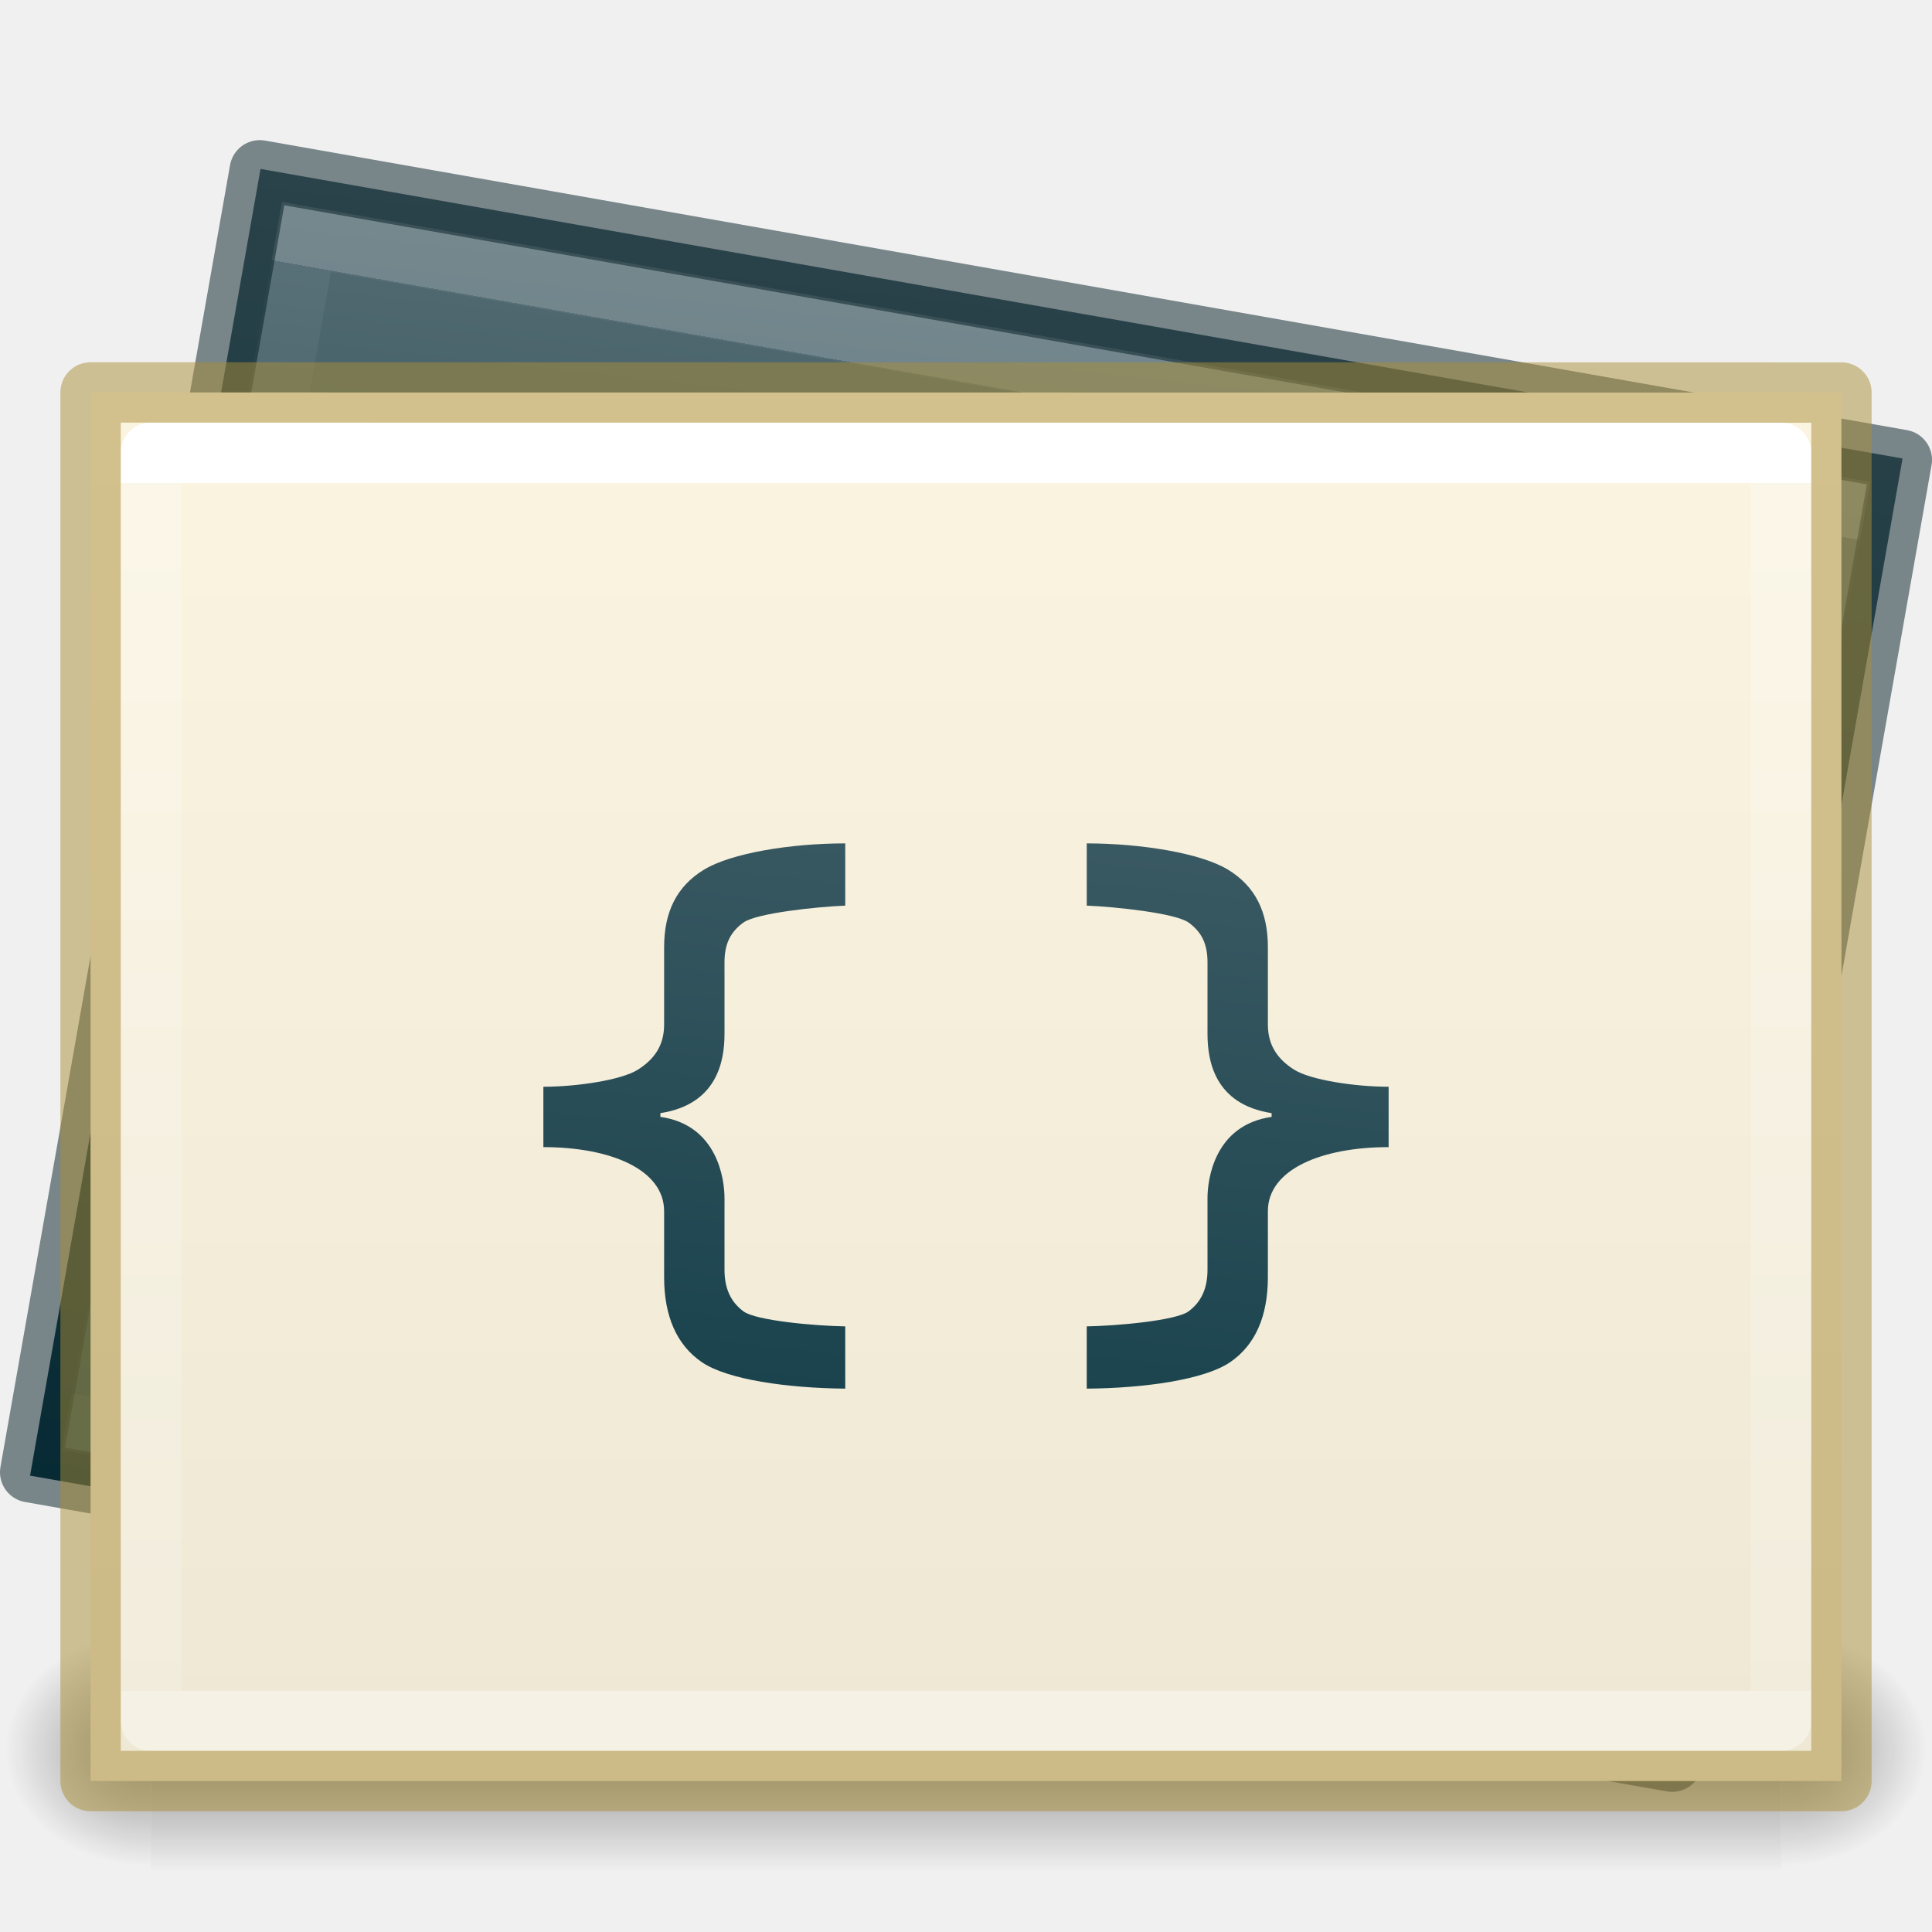
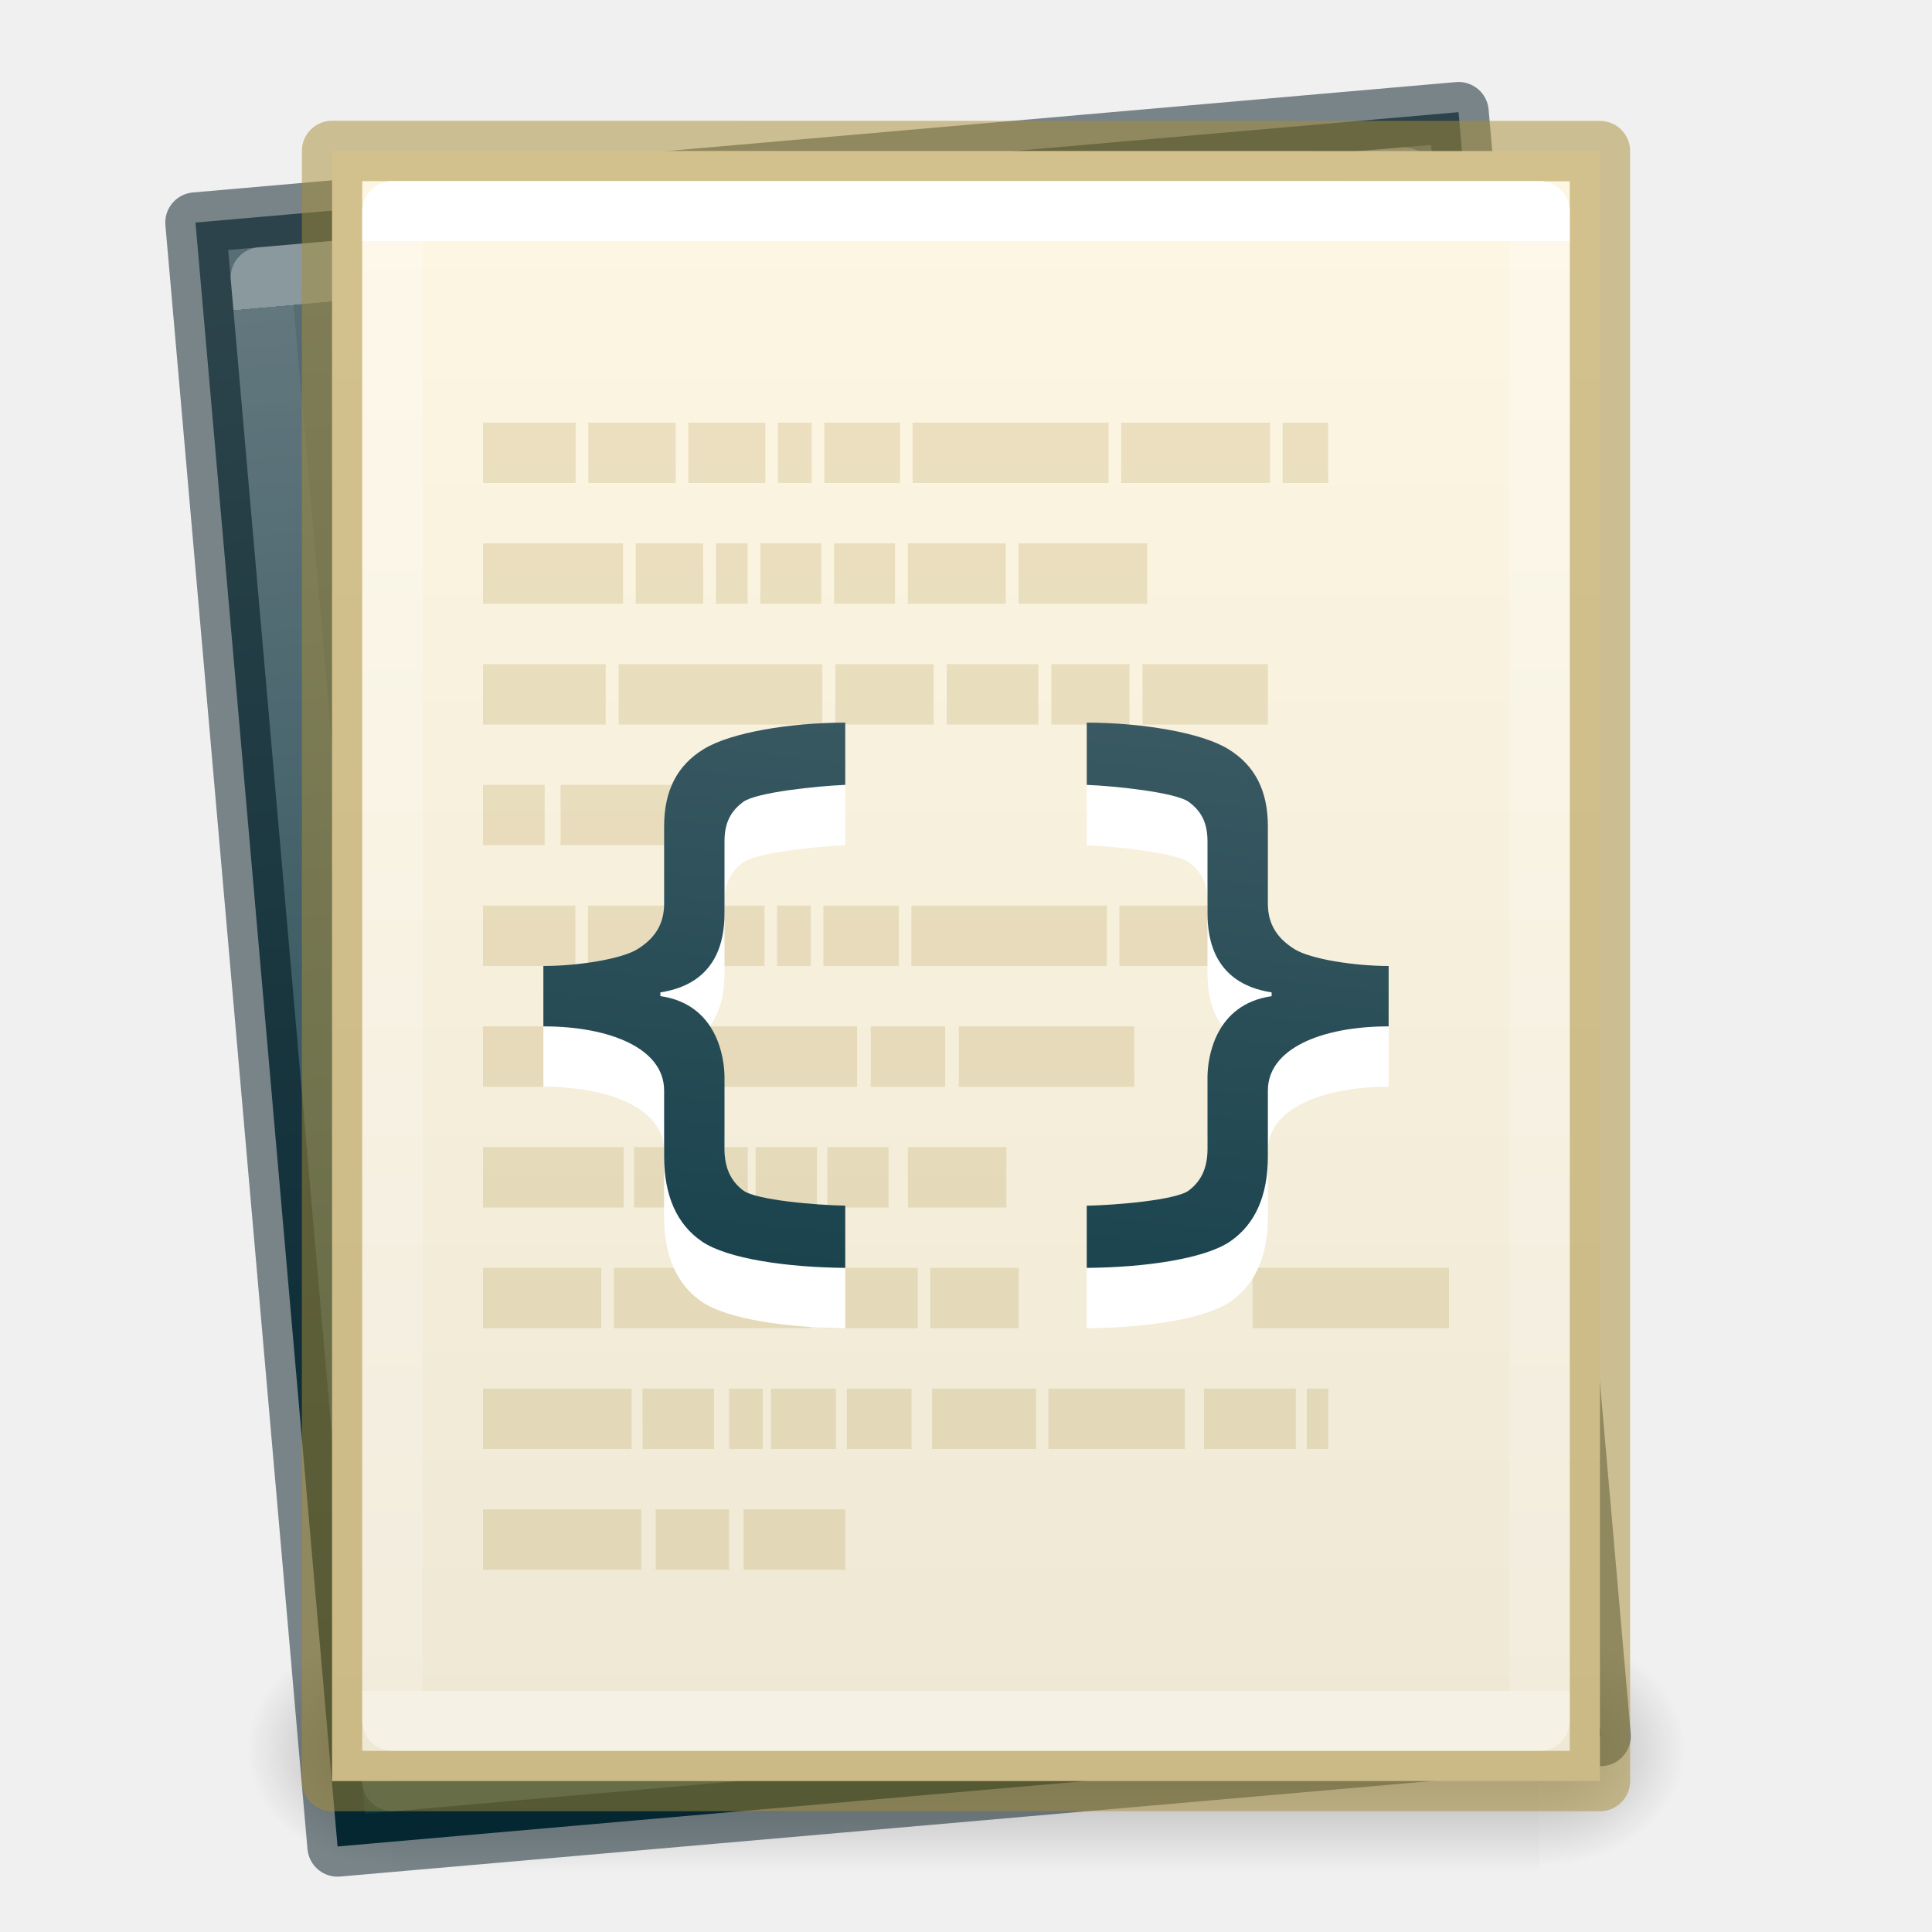
- <svg xmlns="http://www.w3.org/2000/svg" xmlns:xlink="http://www.w3.org/1999/xlink" id="svg2526" height="32" width="32" version="1.0">
+ <svg xmlns="http://www.w3.org/2000/svg" xmlns:xlink="http://www.w3.org/1999/xlink" version="1.0" width="32" height="32" id="svg2526">
  <defs id="defs2528">
    <linearGradient id="linearGradient4441">
-       <stop offset="0" style="stop-color:#ffffff;stop-opacity:1" id="stop4443" />
-       <stop offset="0" style="stop-color:#ffffff;stop-opacity:0.235" id="stop4445" />
-       <stop offset="1" style="stop-color:#ffffff;stop-opacity:0.157" id="stop4447" />
-       <stop offset="1" style="stop-color:#ffffff;stop-opacity:0.392" id="stop4449" />
+       <stop id="stop4443" style="stop-color:#ffffff;stop-opacity:1" offset="0" />
+       <stop id="stop4445" style="stop-color:#ffffff;stop-opacity:0.235" offset="0" />
+       <stop id="stop4447" style="stop-color:#ffffff;stop-opacity:0.157" offset="1" />
+       <stop id="stop4449" style="stop-color:#ffffff;stop-opacity:0.392" offset="1" />
    </linearGradient>
    <linearGradient id="linearGradient5060">
-       <stop offset="0" style="stop-color:#000000;stop-opacity:1" id="stop5062" />
-       <stop offset="1" style="stop-color:#000000;stop-opacity:0" id="stop5064" />
+       <stop id="stop5062" style="stop-color:#000000;stop-opacity:1" offset="0" />
+       <stop id="stop5064" style="stop-color:#000000;stop-opacity:0" offset="1" />
    </linearGradient>
    <linearGradient id="linearGradient5048">
-       <stop offset="0" style="stop-color:#000000;stop-opacity:0" id="stop5050" />
-       <stop offset="0.5" style="stop-color:#000000;stop-opacity:1" id="stop5056" />
-       <stop offset="1" style="stop-color:#000000;stop-opacity:0" id="stop5052" />
+       <stop id="stop5050" style="stop-color:#000000;stop-opacity:0" offset="0" />
+       <stop id="stop5056" style="stop-color:#000000;stop-opacity:1" offset="0.5" />
+       <stop id="stop5052" style="stop-color:#000000;stop-opacity:0" offset="1" />
    </linearGradient>
-     <linearGradient gradientTransform="matrix(0.06045202,0,0,0.01647059,-4.754243,20.9611)" gradientUnits="userSpaceOnUse" xlink:href="#linearGradient5048" id="linearGradient3188" y2="609.505" x2="302.857" y1="366.648" x1="302.857" />
-     <radialGradient gradientTransform="matrix(-0.02008098,0,0,0.01647059,14.60219,20.96113)" gradientUnits="userSpaceOnUse" xlink:href="#linearGradient5060" id="radialGradient3190" fy="486.648" fx="605.714" r="117.143" cy="486.648" cx="605.714" />
-     <radialGradient gradientTransform="matrix(0.02008097,0,0,0.01647059,17.39799,20.96113)" gradientUnits="userSpaceOnUse" xlink:href="#linearGradient5060" id="radialGradient3192" fy="486.648" fx="605.714" r="117.143" cy="486.648" cx="605.714" />
-     <linearGradient id="linearGradient3977-8">
-       <stop id="stop3979-4" style="stop-color:#ffffff;stop-opacity:1" offset="0" />
-       <stop id="stop3981-7" style="stop-color:#ffffff;stop-opacity:0.235" offset="0" />
-       <stop id="stop3983-56" style="stop-color:#ffffff;stop-opacity:0.157" offset="1" />
-       <stop id="stop3985-7" style="stop-color:#ffffff;stop-opacity:0.392" offset="1" />
-     </linearGradient>
-     <linearGradient y2="41.696" x2="24" y1="9.522" x1="24" gradientTransform="matrix(0.7837838,0,0,0.6216216,-1.810809,2.081085)" gradientUnits="userSpaceOnUse" id="linearGradient3296" xlink:href="#linearGradient4441" />
-     <linearGradient y2="47.013" x2="25.132" y1="0.985" x1="25.132" gradientTransform="matrix(0.887753,0,0,0.5451843,-4.27036,3.033759)" gradientUnits="userSpaceOnUse" id="linearGradient3299" xlink:href="#linearGradient4337" />
-     <linearGradient y2="51.199" x2="25.581" y1="2.753" x1="20.384" gradientTransform="matrix(0.8325822,0.1467677,-0.09047962,0.5130025,-0.5215663,-1.417291)" gradientUnits="userSpaceOnUse" id="linearGradient4694" xlink:href="#linearGradient5736" />
-     <linearGradient y2="41.733" x2="24" y1="9.524" x1="23.999" gradientTransform="matrix(0.7350528,0.1295756,-0.1027939,0.5828199,1.929233,-1.869762)" gradientUnits="userSpaceOnUse" id="linearGradient4696" xlink:href="#linearGradient3977-8" />
+     <linearGradient x1="302.857" y1="366.648" x2="302.857" y2="609.505" id="linearGradient3188" xlink:href="#linearGradient5048" gradientUnits="userSpaceOnUse" gradientTransform="matrix(0.06045202,0,0,0.01647059,-0.754243,21.9611)" />
+     <radialGradient cx="605.714" cy="486.648" r="117.143" fx="605.714" fy="486.648" id="radialGradient3190" xlink:href="#linearGradient5060" gradientUnits="userSpaceOnUse" gradientTransform="matrix(-0.02008098,0,0,0.01647059,18.60219,21.96113)" />
+     <radialGradient cx="605.714" cy="486.648" r="117.143" fx="605.714" fy="486.648" id="radialGradient3192" xlink:href="#linearGradient5060" gradientUnits="userSpaceOnUse" gradientTransform="matrix(0.02008097,0,0,0.01647059,13.39799,21.96113)" />
+     <linearGradient xlink:href="#linearGradient4441" id="linearGradient3296" gradientUnits="userSpaceOnUse" gradientTransform="matrix(0.7837838,0,0,0.6216216,2.189191,2.081085)" x1="24" y1="3.087" x2="24" y2="41.696" />
+     <linearGradient xlink:href="#linearGradient4337" id="linearGradient3299" gradientUnits="userSpaceOnUse" gradientTransform="matrix(0.887753,0,0,0.5451843,-4.27036,3.033759)" x1="25.132" y1="0.985" x2="25.132" y2="47.013" />
    <linearGradient id="linearGradient5736">
-       <stop offset="0" style="stop-color:#586e75;stop-opacity:1" id="stop5738" />
-       <stop offset="1" style="stop-color:#073642;stop-opacity:1" id="stop5740" />
+       <stop id="stop5738" style="stop-color:#586e75;stop-opacity:1" offset="0" />
+       <stop id="stop5740" style="stop-color:#073642;stop-opacity:1" offset="1" />
    </linearGradient>
    <linearGradient id="linearGradient4337">
-       <stop offset="0" style="stop-color:#fdf6e3;stop-opacity:1" id="stop4339" />
-       <stop offset="1" style="stop-color:#eee8d5;stop-opacity:1" id="stop4341" />
+       <stop id="stop4339" style="stop-color:#fdf6e3;stop-opacity:1" offset="0" />
+       <stop id="stop4341" style="stop-color:#eee8d5;stop-opacity:1" offset="1" />
    </linearGradient>
-     <linearGradient y2="51.199" x2="25.581" y1="2.753" x1="20.384" gradientTransform="matrix(0.8038489,0.1417031,-0.08623413,0.4889297,0.01288353,0.3424902)" gradientUnits="userSpaceOnUse" id="linearGradient4496" xlink:href="#linearGradient5736" />
+     <linearGradient xlink:href="#linearGradient5736" id="linearGradient4496" gradientUnits="userSpaceOnUse" gradientTransform="matrix(0.8038489,0.1417031,-0.08623413,0.4889297,0.012884,-1.65751)" x1="20.384" y1="2.753" x2="25.581" y2="51.199" />
+     <linearGradient y2="47.013" x2="25.132" y1="0.985" x1="25.132" gradientTransform="matrix(0.887753,0,0,0.5451843,-4.27036,3.033759)" gradientUnits="userSpaceOnUse" id="linearGradient866" xlink:href="#linearGradient5736" />
+     <linearGradient y2="41.696" x2="24" y1="3.087" x1="24" gradientTransform="matrix(0.7837838,0,0,0.6216216,2.189191,2.081085)" gradientUnits="userSpaceOnUse" id="linearGradient868" xlink:href="#linearGradient4441" />
  </defs>
-   <path d="M 4.315,2.798 C 10.992,3.975 31.512,7.594 31.512,7.594 L 27.696,29.235 0.498,24.441 Z" id="path4650" style="display:inline;fill:url(#linearGradient4694);fill-opacity:1;stroke:none" />
-   <path d="M 26.925,28.076 1.603,23.613 5.076,3.924 30.397,8.387 Z" id="path4652" style="opacity:0.2;fill:none;stroke:url(#linearGradient4696);stroke-width:1;stroke-linecap:round;stroke-linejoin:miter;stroke-miterlimit:4;stroke-dasharray:none;stroke-dashoffset:0;stroke-opacity:1" />
-   <path d="M 4.303,2.821 C 10.965,3.995 31.5,7.617 31.5,7.617 L 27.697,29.179 0.5,24.385 4.303,2.821 Z" id="path4678" style="color:#000000;clip-rule:nonzero;display:inline;overflow:visible;visibility:visible;opacity:0.5;isolation:auto;mix-blend-mode:normal;color-interpolation:sRGB;color-interpolation-filters:linearRGB;solid-color:#000000;solid-opacity:1;fill:none;fill-opacity:1;fill-rule:nonzero;stroke:#001921;stroke-width:1;stroke-linecap:butt;stroke-linejoin:round;stroke-miterlimit:4;stroke-dasharray:none;stroke-dashoffset:0;stroke-opacity:1;marker:none;color-rendering:auto;image-rendering:auto;shape-rendering:auto;text-rendering:auto;enable-background:accumulate" />
-   <g style="opacity:0.4" id="g4468">
-     <rect style="display:inline;overflow:visible;visibility:visible;fill:url(#linearGradient3188);fill-opacity:1;fill-rule:nonzero;stroke:none;stroke-width:1;marker:none" id="rect2879" y="27" x="2.5" height="4" width="27" />
-     <path style="display:inline;overflow:visible;visibility:visible;fill:url(#radialGradient3190);fill-opacity:1;fill-rule:nonzero;stroke:none;stroke-width:1;marker:none" id="path2881" d="m 2.5,27 c 0,0 0,4 0,4 -1.034,0.007 -2.5,-0.896 -2.5,-2 0,-1.104 1.154,-2 2.5,-2 z" />
-     <path style="display:inline;overflow:visible;visibility:visible;fill:url(#radialGradient3192);fill-opacity:1;fill-rule:nonzero;stroke:none;stroke-width:1;marker:none" id="path2883" d="m 29.5,27 c 0,0 0,4 0,4 1.034,0.007 2.5,-0.896 2.5,-2 0,-1.104 -1.154,-2 -2.5,-2 z" />
+   <g transform="translate(0,-1)" style="opacity:0.3" id="g899">
+     <path style="display:inline;overflow:visible;visibility:visible;fill:url(#linearGradient3188);fill-opacity:1;fill-rule:nonzero;stroke:none;stroke-width:1;marker:none" d="m 6.5,28 h 19 v 4 h -19 z" id="rect2879" />
+     <path d="m 6.5,28 c 0,0 0,4 0,4 -1.034,0.007 -2.5,-0.896 -2.5,-2 0,-1.104 1.154,-2 2.5,-2 z" id="path2881" style="display:inline;overflow:visible;visibility:visible;fill:url(#radialGradient3190);fill-opacity:1;fill-rule:nonzero;stroke:none;stroke-width:1;marker:none" />
+     <path d="m 25.5,28 c 0,0 0,4 0,4 1.034,0.007 2.5,-0.896 2.5,-2 0,-1.104 -1.154,-2 -2.5,-2 z" id="path2883" style="display:inline;overflow:visible;visibility:visible;fill:url(#radialGradient3192);fill-opacity:1;fill-rule:nonzero;stroke:none;stroke-width:1;marker:none" />
  </g>
-   <path style="display:inline;fill:url(#linearGradient3299);fill-opacity:1;stroke:none" id="path4160" d="m 1.5,6.5 c 7.12,0 29,0.002 29,0.002 L 30.5,29.5 l -29,0 z" />
-   <path style="fill:none;stroke:url(#linearGradient3296);stroke-width:1;stroke-linecap:round;stroke-linejoin:round;stroke-miterlimit:4;stroke-dasharray:none;stroke-dashoffset:0;stroke-opacity:1" id="rect6741-1" d="m 29.5,28.5 -27,0 0,-21 27,0 z" />
-   <path style="color:#000000;font-style:normal;font-variant:normal;font-weight:600;font-stretch:normal;font-size:19px;line-height:125%;font-family:'Open Sans';-inkscape-font-specification:'Open Sans Semi-Bold';text-align:start;letter-spacing:0px;word-spacing:0px;writing-mode:lr-tb;text-anchor:start;clip-rule:nonzero;display:inline;overflow:visible;visibility:visible;opacity:1;isolation:auto;mix-blend-mode:normal;color-interpolation:sRGB;color-interpolation-filters:linearRGB;solid-color:#000000;solid-opacity:1;fill:url(#linearGradient4496);fill-opacity:1;fill-rule:nonzero;stroke:none;stroke-width:1;stroke-linecap:butt;stroke-linejoin:miter;stroke-miterlimit:4;stroke-dasharray:none;stroke-dashoffset:0;stroke-opacity:1;marker:none;color-rendering:auto;image-rendering:auto;shape-rendering:auto;text-rendering:auto;enable-background:accumulate" d="m 14,13.969 c -0.899,9e-6 -1.892,0.16 -2.344,0.438 -0.447,0.274 -0.656,0.696 -0.656,1.281 l 0,1.281 c 0,0.349 -0.164,0.578 -0.438,0.75 C 10.293,17.888 9.559,18 9,18 l 0,1 c 1.102,2e-6 2,0.365 2,1.062 l 0,1.094 c 0,0.641 0.207,1.121 0.625,1.406 0.422,0.289 1.418,0.43 2.375,0.438 l 0,-1.031 c -0.476,-0.007 -1.476,-0.092 -1.688,-0.25 -0.211,-0.158 -0.312,-0.38 -0.312,-0.688 l 0,-1.188 c 0,-0.307 -0.114,-1.209 -1.062,-1.344 l 0,-0.062 c 0.948,-0.146 1.062,-0.874 1.062,-1.312 l 0,-1.188 c 0,-0.307 0.101,-0.502 0.312,-0.656 0.215,-0.157 1.215,-0.262 1.688,-0.281 l 0,-1.031 z m 4,0 0,1.031 c 0.472,0.019 1.472,0.124 1.688,0.281 0.211,0.154 0.312,0.349 0.312,0.656 l 0,1.188 c 0,0.439 0.114,1.166 1.062,1.312 l 0,0.062 c -0.948,0.135 -1.062,1.037 -1.062,1.344 l 0,1.188 c 0,0.308 -0.101,0.53 -0.312,0.688 -0.211,0.157 -1.211,0.242 -1.688,0.25 l 0,1.031 c 0.957,-0.007 1.953,-0.149 2.375,-0.438 0.418,-0.285 0.625,-0.765 0.625,-1.406 l 0,-1.094 c 0,-0.698 0.898,-1.062 2,-1.062 l 0,-1 c -0.559,4e-6 -1.293,-0.112 -1.562,-0.281 -0.273,-0.172 -0.438,-0.401 -0.438,-0.75 l 0,-1.281 c 0,-0.585 -0.209,-1.007 -0.656,-1.281 -0.451,-0.277 -1.445,-0.437 -2.344,-0.438 z" id="path3826-5" />
-   <path style="display:inline;fill:none;stroke:#aa8e37;stroke-width:1;stroke-linecap:butt;stroke-linejoin:round;stroke-miterlimit:4;stroke-dasharray:none;stroke-dashoffset:0;stroke-opacity:1;color:#000000;clip-rule:nonzero;overflow:visible;visibility:visible;opacity:0.5;isolation:auto;mix-blend-mode:normal;color-interpolation:sRGB;color-interpolation-filters:linearRGB;solid-color:#000000;solid-opacity:1;fill-opacity:1;fill-rule:nonzero;marker:none;filter-blend-mode:normal;filter-gaussianBlur-deviation:0;color-rendering:auto;image-rendering:auto;shape-rendering:auto;text-rendering:auto;enable-background:accumulate" id="path4160-6-1" d="m 1.5,6.5 c 7.104,0 29,0.002 29,0.002 l 3.2e-5,22.998 -29,0 0,-23 z" />
+   <g transform="rotate(-5,17.95188,29)" id="g864">
+     <path d="M 5.5,2.5 26.5,2.502 26.5,29.5 h -21 z" id="path860" style="display:inline;fill:url(#linearGradient866);fill-opacity:1;stroke:#001921;stroke-linejoin:round;stroke-opacity:0.498" />
+     <path d="M 25.5,28.5 H 6.5 v -25 h 19 z" id="path862" style="opacity:0.3;fill:none;stroke:url(#linearGradient868);stroke-width:1;stroke-linecap:round;stroke-linejoin:round;stroke-miterlimit:4;stroke-dasharray:none;stroke-dashoffset:0;stroke-opacity:1" />
+   </g>
+   <g id="g858">
+     <path style="display:inline;fill:url(#linearGradient3299);fill-opacity:1;stroke:#aa8e37;stroke-linejoin:round;stroke-opacity:0.498" id="path4160" d="M 5.5,2.5 26.5,2.502 26.5,29.5 h -21 z" />
+     <path style="fill:none;stroke:url(#linearGradient3296);stroke-width:1;stroke-linecap:round;stroke-linejoin:round;stroke-miterlimit:4;stroke-dasharray:none;stroke-dashoffset:0;stroke-opacity:1" id="rect6741-1" d="M 25.5,28.5 H 6.5 v -25 h 19 z" />
+   </g>
+   <path style="display:inline;opacity:0.2;fill:#aa8e37;fill-opacity:1;stroke:none" id="path3406" d="m 10.861,25 h 1.214 v 1 h -1.214 z m 1.456,0 H 14 v 1 H 12.317 Z M 8,25 h 2.62 v 1 H 8 Z m 7.409,-4 h 1.463 v 1 h -1.463 z m 5.338,0 H 24 v 1 h -3.253 z m -7.117,0 h 1.571 v 1 H 13.629 Z m -3.462,0 h 3.253 v 1 H 10.168 Z M 8,21 h 1.959 v 1 H 8 Z m 13.645,2 H 22 v 1 h -0.355 z m -1.703,0 h 1.52 v 1 h -1.52 z m -2.577,0 h 2.26 v 1 h -2.26 z m -1.927,0 h 1.722 v 1 h -1.722 z m -1.412,0 h 1.072 v 1 h -1.072 z m -1.255,0 h 1.072 v 1 h -1.072 z m -0.695,0 h 0.557 v 1 h -0.557 z m -1.434,0 h 1.184 v 1 H 10.644 Z M 8,23 h 2.461 v 1 H 8 Z M 9.285,13 H 13 v 1 H 9.285 Z M 8,13 h 1.021 v 1 H 8 Z m 7.681,-2 H 17.198 v 1 h -1.517 z m 3.242,0 H 21 v 1 h -2.076 z m -1.509,0 h 1.294 v 1 h -1.294 z m -3.578,0 h 1.629 v 1 h -1.629 z m -3.589,0 h 3.373 v 1 H 10.247 Z M 8,11 h 2.032 v 1 H 8 Z M 16.871,9 H 19 v 1 h -2.129 z m -1.834,0 h 1.622 v 1 h -1.622 z m -1.222,0 h 1.01 v 1 H 13.816 Z M 12.594,9 h 1.01 v 1 H 12.594 Z m -0.736,0 h 0.525 v 1 h -0.525 z m -1.327,0 h 1.116 v 1 h -1.116 z M 8,9 h 2.319 v 1 H 8 Z M 21.245,7 H 22 v 1 h -0.755 z m -2.675,0 h 2.466 v 1 h -2.466 z m -3.455,0 h 3.246 v 1 h -3.246 z m -1.462,0 h 1.253 v 1 h -1.253 z m -0.769,0 h 0.56 V 8 H 12.884 Z M 11.401,7 h 1.275 V 8 H 11.401 Z M 9.744,7 H 11.192 V 8 H 9.744 Z M 8,7 H 9.535 V 8 H 8 Z m 7.881,10 h 2.905 v 1 H 15.881 Z m -1.459,0 h 1.233 v 1 h -1.233 z m -3.314,0 h 3.088 v 1 H 11.108 Z M 8,17 h 2.882 v 1 H 8 Z m 7.039,2 h 1.629 v 1 H 15.039 Z m -1.336,0 h 1.014 v 1 h -1.014 z m -1.187,0 h 1.014 v 1 h -1.014 z m -0.657,0 h 0.527 v 1 h -0.527 z m -1.357,0 h 1.12 v 1 H 10.502 Z M 8,19 h 2.329 v 1 H 8 Z M 18.541,15 H 21 v 1 h -2.459 z m -3.445,0 h 3.237 v 1 h -3.237 z m -1.458,0 h 1.25 v 1 h -1.25 z m -0.767,0 h 0.558 v 1 h -0.558 z m -1.48,0 h 1.271 v 1 h -1.271 z m -1.652,0 h 1.444 v 1 H 9.739 Z M 8,15 h 1.53 v 1 H 8 Z" />
+   <path style="color:#000000;font-style:normal;font-variant:normal;font-weight:600;font-stretch:normal;font-size:19px;line-height:125%;font-family:'Open Sans';-inkscape-font-specification:'Open Sans Semi-Bold';text-align:start;letter-spacing:0px;word-spacing:0px;writing-mode:lr-tb;text-anchor:start;clip-rule:nonzero;display:inline;overflow:visible;visibility:visible;opacity:1;isolation:auto;mix-blend-mode:normal;color-interpolation:sRGB;color-interpolation-filters:linearRGB;solid-color:#000000;solid-opacity:1;fill:#ffffff;fill-opacity:1;fill-rule:nonzero;stroke:none;stroke-width:1;stroke-linecap:butt;stroke-linejoin:miter;stroke-miterlimit:4;stroke-dasharray:none;stroke-dashoffset:0;stroke-opacity:1;marker:none;color-rendering:auto;image-rendering:auto;shape-rendering:auto;text-rendering:auto;enable-background:accumulate" d="m 14,12.969 c -0.899,9e-6 -1.892,0.16 -2.344,0.438 -0.447,0.274 -0.656,0.696 -0.656,1.281 v 1.281 c 0,0.349 -0.164,0.578 -0.438,0.75 -0.269,0.169 -1.003,0.281 -1.562,0.281 v 1 c 1.102,2e-6 2,0.365 2,1.062 v 1.094 c 0,0.641 0.207,1.121 0.625,1.406 0.422,0.289 1.418,0.43 2.375,0.438 v -1.031 c -0.476,-0.007 -1.476,-0.092 -1.688,-0.25 -0.211,-0.158 -0.312,-0.38 -0.312,-0.688 v -1.188 c 0,-0.307 -0.114,-1.209 -1.062,-1.344 v -0.062 c 0.948,-0.146 1.062,-0.874 1.062,-1.312 v -1.188 c 0,-0.307 0.101,-0.502 0.312,-0.656 0.215,-0.157 1.215,-0.262 1.688,-0.281 z m 4,0 V 14 c 0.472,0.019 1.472,0.124 1.688,0.281 0.211,0.154 0.312,0.349 0.312,0.656 v 1.188 c 0,0.439 0.114,1.166 1.062,1.312 V 17.5 c -0.948,0.135 -1.062,1.037 -1.062,1.344 v 1.188 c 0,0.308 -0.101,0.53 -0.312,0.688 -0.211,0.157 -1.211,0.242 -1.688,0.25 V 22 c 0.957,-0.007 1.953,-0.149 2.375,-0.438 0.418,-0.285 0.625,-0.765 0.625,-1.406 V 19.062 c 0,-0.698 0.898,-1.062 2,-1.062 v -1 c -0.559,4e-6 -1.293,-0.112 -1.562,-0.281 -0.273,-0.172 -0.438,-0.401 -0.438,-0.75 V 14.688 c 0,-0.585 -0.209,-1.007 -0.656,-1.281 -0.451,-0.277 -1.445,-0.437 -2.344,-0.438 z" id="path915" />
+   <path id="path3826-5" d="m 14,11.969 c -0.899,9e-6 -1.892,0.16 -2.344,0.438 -0.447,0.274 -0.656,0.696 -0.656,1.281 v 1.281 c 0,0.349 -0.164,0.578 -0.438,0.75 -0.269,0.169 -1.003,0.281 -1.562,0.281 v 1 c 1.102,2e-6 2,0.365 2,1.062 v 1.094 c 0,0.641 0.207,1.121 0.625,1.406 0.422,0.289 1.418,0.43 2.375,0.438 v -1.031 c -0.476,-0.007 -1.476,-0.092 -1.688,-0.25 -0.211,-0.158 -0.312,-0.38 -0.312,-0.688 v -1.188 c 0,-0.307 -0.114,-1.209 -1.062,-1.344 v -0.062 c 0.948,-0.146 1.062,-0.874 1.062,-1.312 v -1.188 c 0,-0.307 0.101,-0.502 0.312,-0.656 0.215,-0.157 1.215,-0.262 1.688,-0.281 z m 4,0 V 13 c 0.472,0.019 1.472,0.124 1.688,0.281 0.211,0.154 0.312,0.349 0.312,0.656 v 1.188 c 0,0.439 0.114,1.166 1.062,1.312 V 16.5 c -0.948,0.135 -1.062,1.037 -1.062,1.344 v 1.188 c 0,0.308 -0.101,0.53 -0.312,0.688 -0.211,0.157 -1.211,0.242 -1.688,0.25 V 21 c 0.957,-0.007 1.953,-0.149 2.375,-0.438 0.418,-0.285 0.625,-0.765 0.625,-1.406 V 18.062 c 0,-0.698 0.898,-1.062 2,-1.062 v -1 c -0.559,4e-6 -1.293,-0.112 -1.562,-0.281 -0.273,-0.172 -0.438,-0.401 -0.438,-0.75 V 13.688 c 0,-0.585 -0.209,-1.007 -0.656,-1.281 -0.451,-0.277 -1.445,-0.437 -2.344,-0.438 z" style="color:#000000;font-style:normal;font-variant:normal;font-weight:600;font-stretch:normal;font-size:19px;line-height:125%;font-family:'Open Sans';-inkscape-font-specification:'Open Sans Semi-Bold';text-align:start;letter-spacing:0px;word-spacing:0px;writing-mode:lr-tb;text-anchor:start;clip-rule:nonzero;display:inline;overflow:visible;visibility:visible;opacity:1;isolation:auto;mix-blend-mode:normal;color-interpolation:sRGB;color-interpolation-filters:linearRGB;solid-color:#000000;solid-opacity:1;fill:url(#linearGradient4496);fill-opacity:1;fill-rule:nonzero;stroke:none;stroke-width:1;stroke-linecap:butt;stroke-linejoin:miter;stroke-miterlimit:4;stroke-dasharray:none;stroke-dashoffset:0;stroke-opacity:1;marker:none;color-rendering:auto;image-rendering:auto;shape-rendering:auto;text-rendering:auto;enable-background:accumulate" />
</svg>
